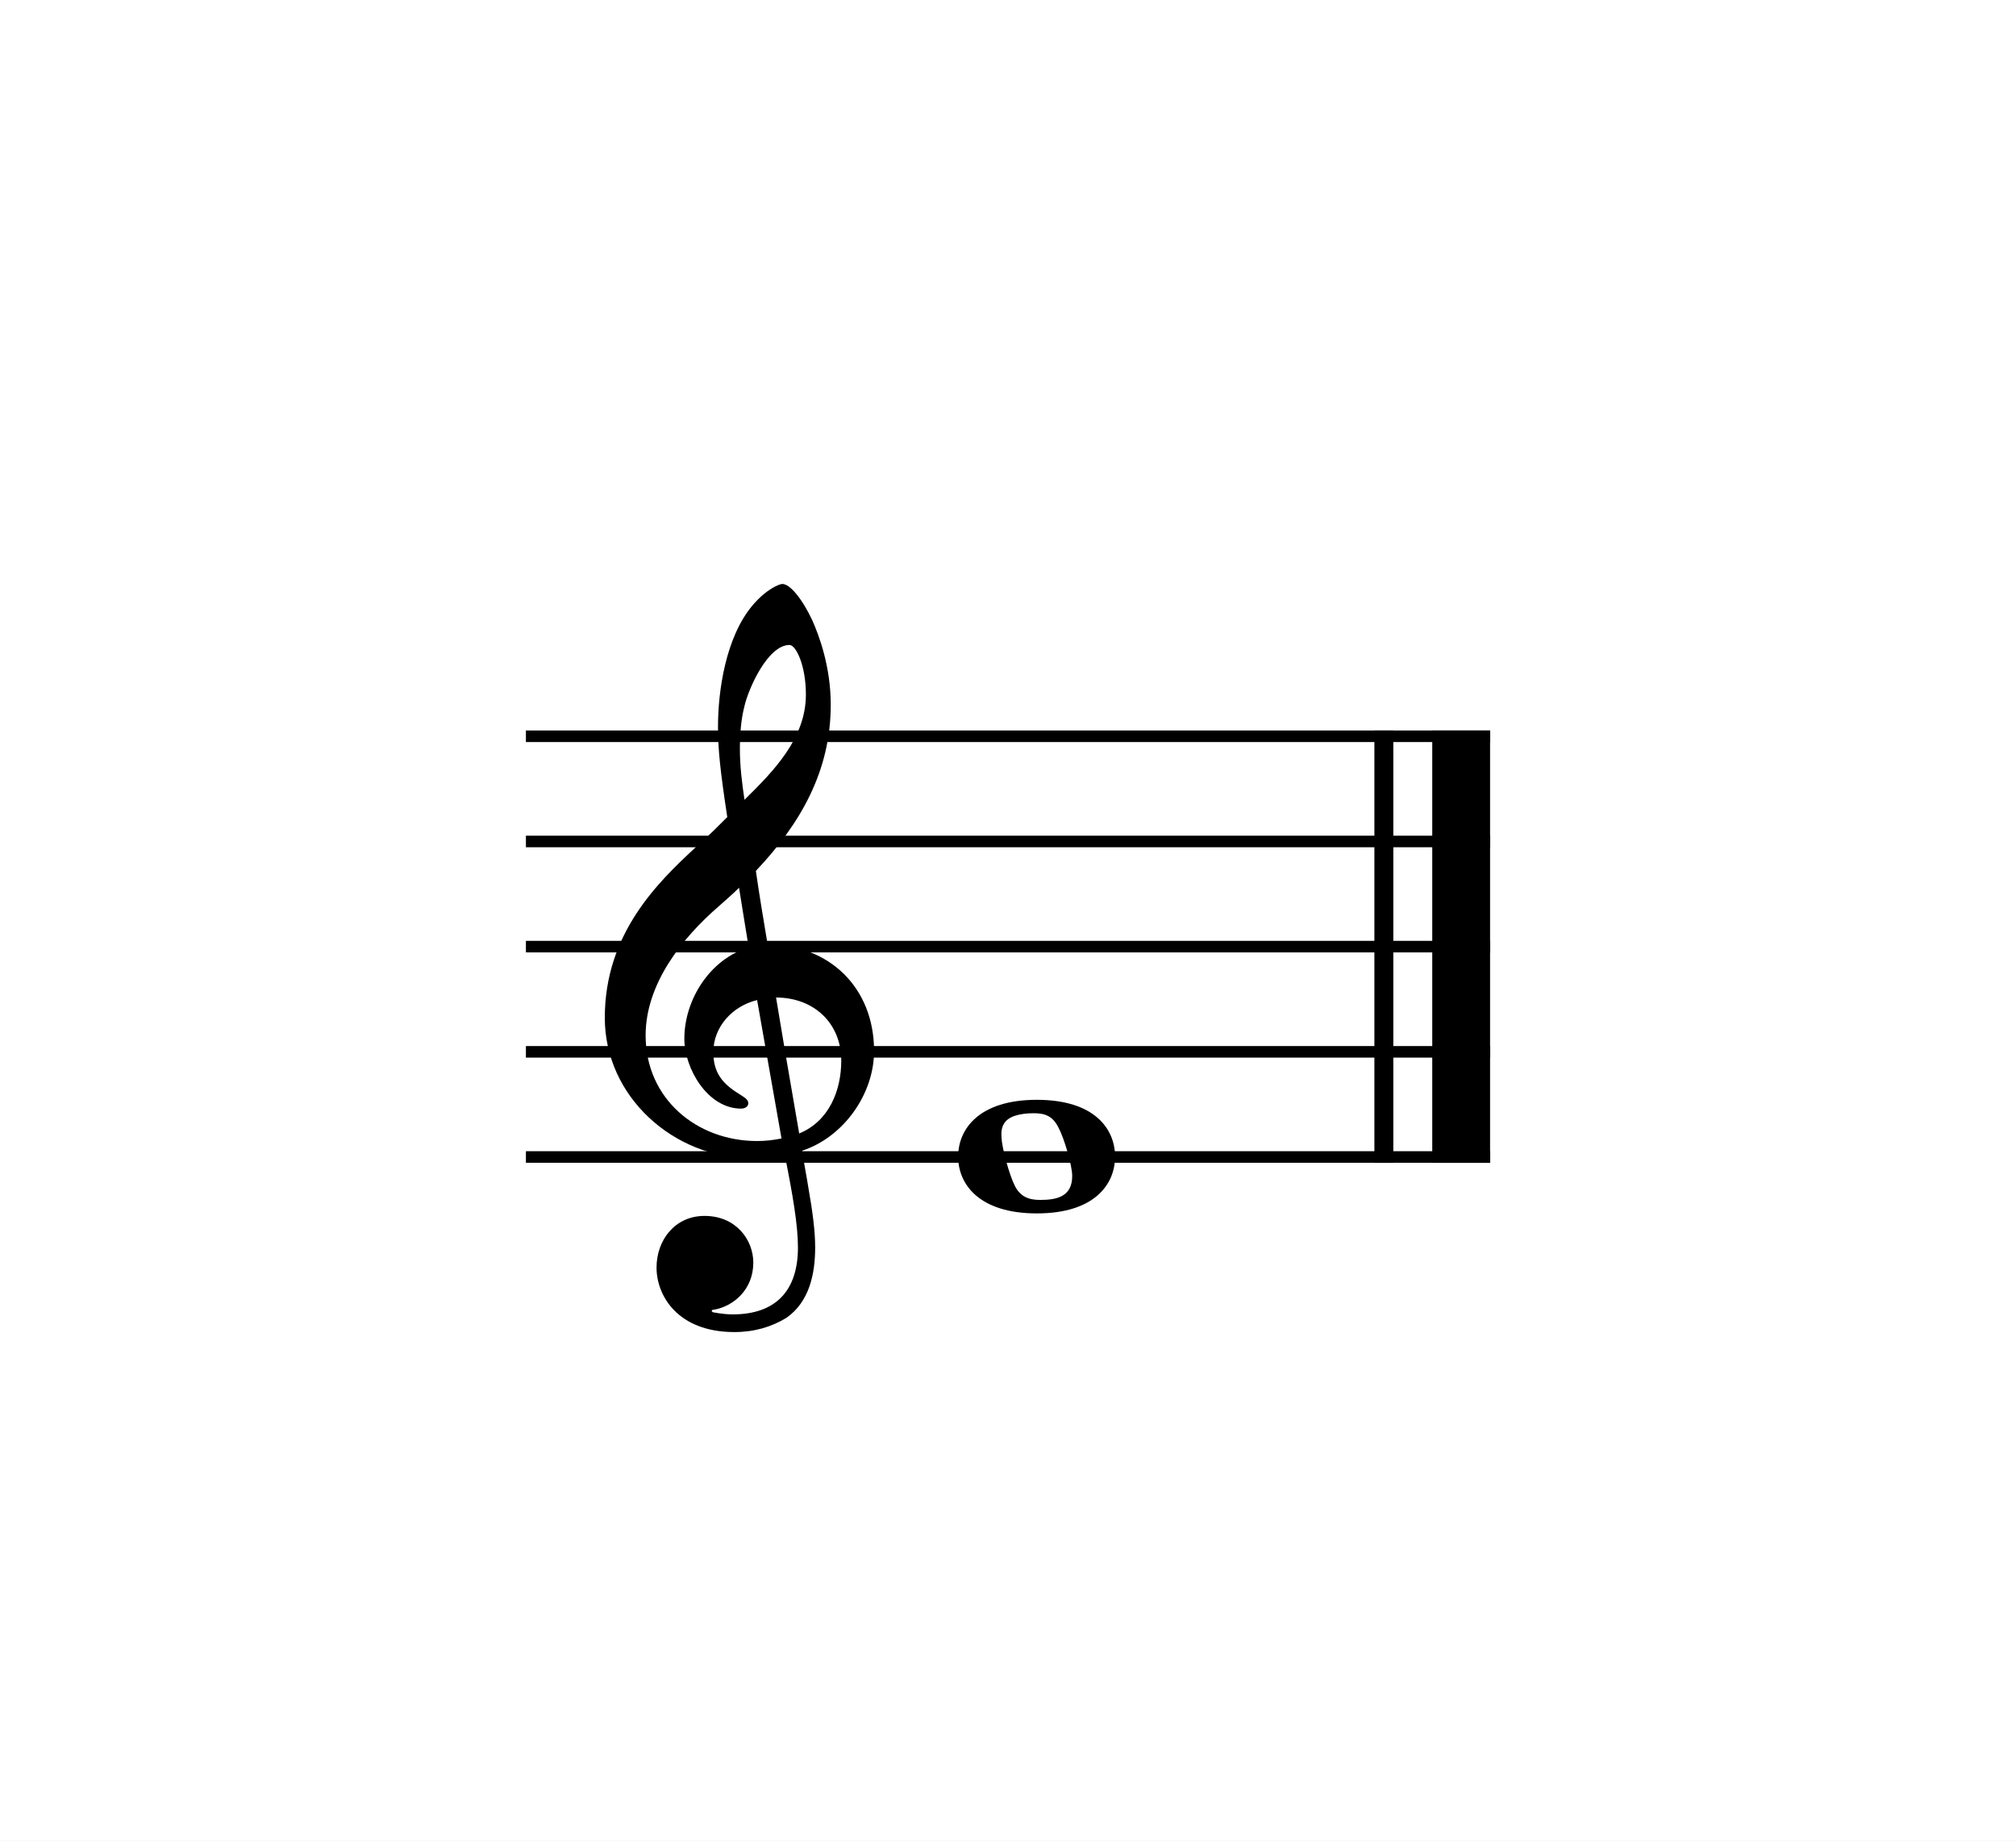
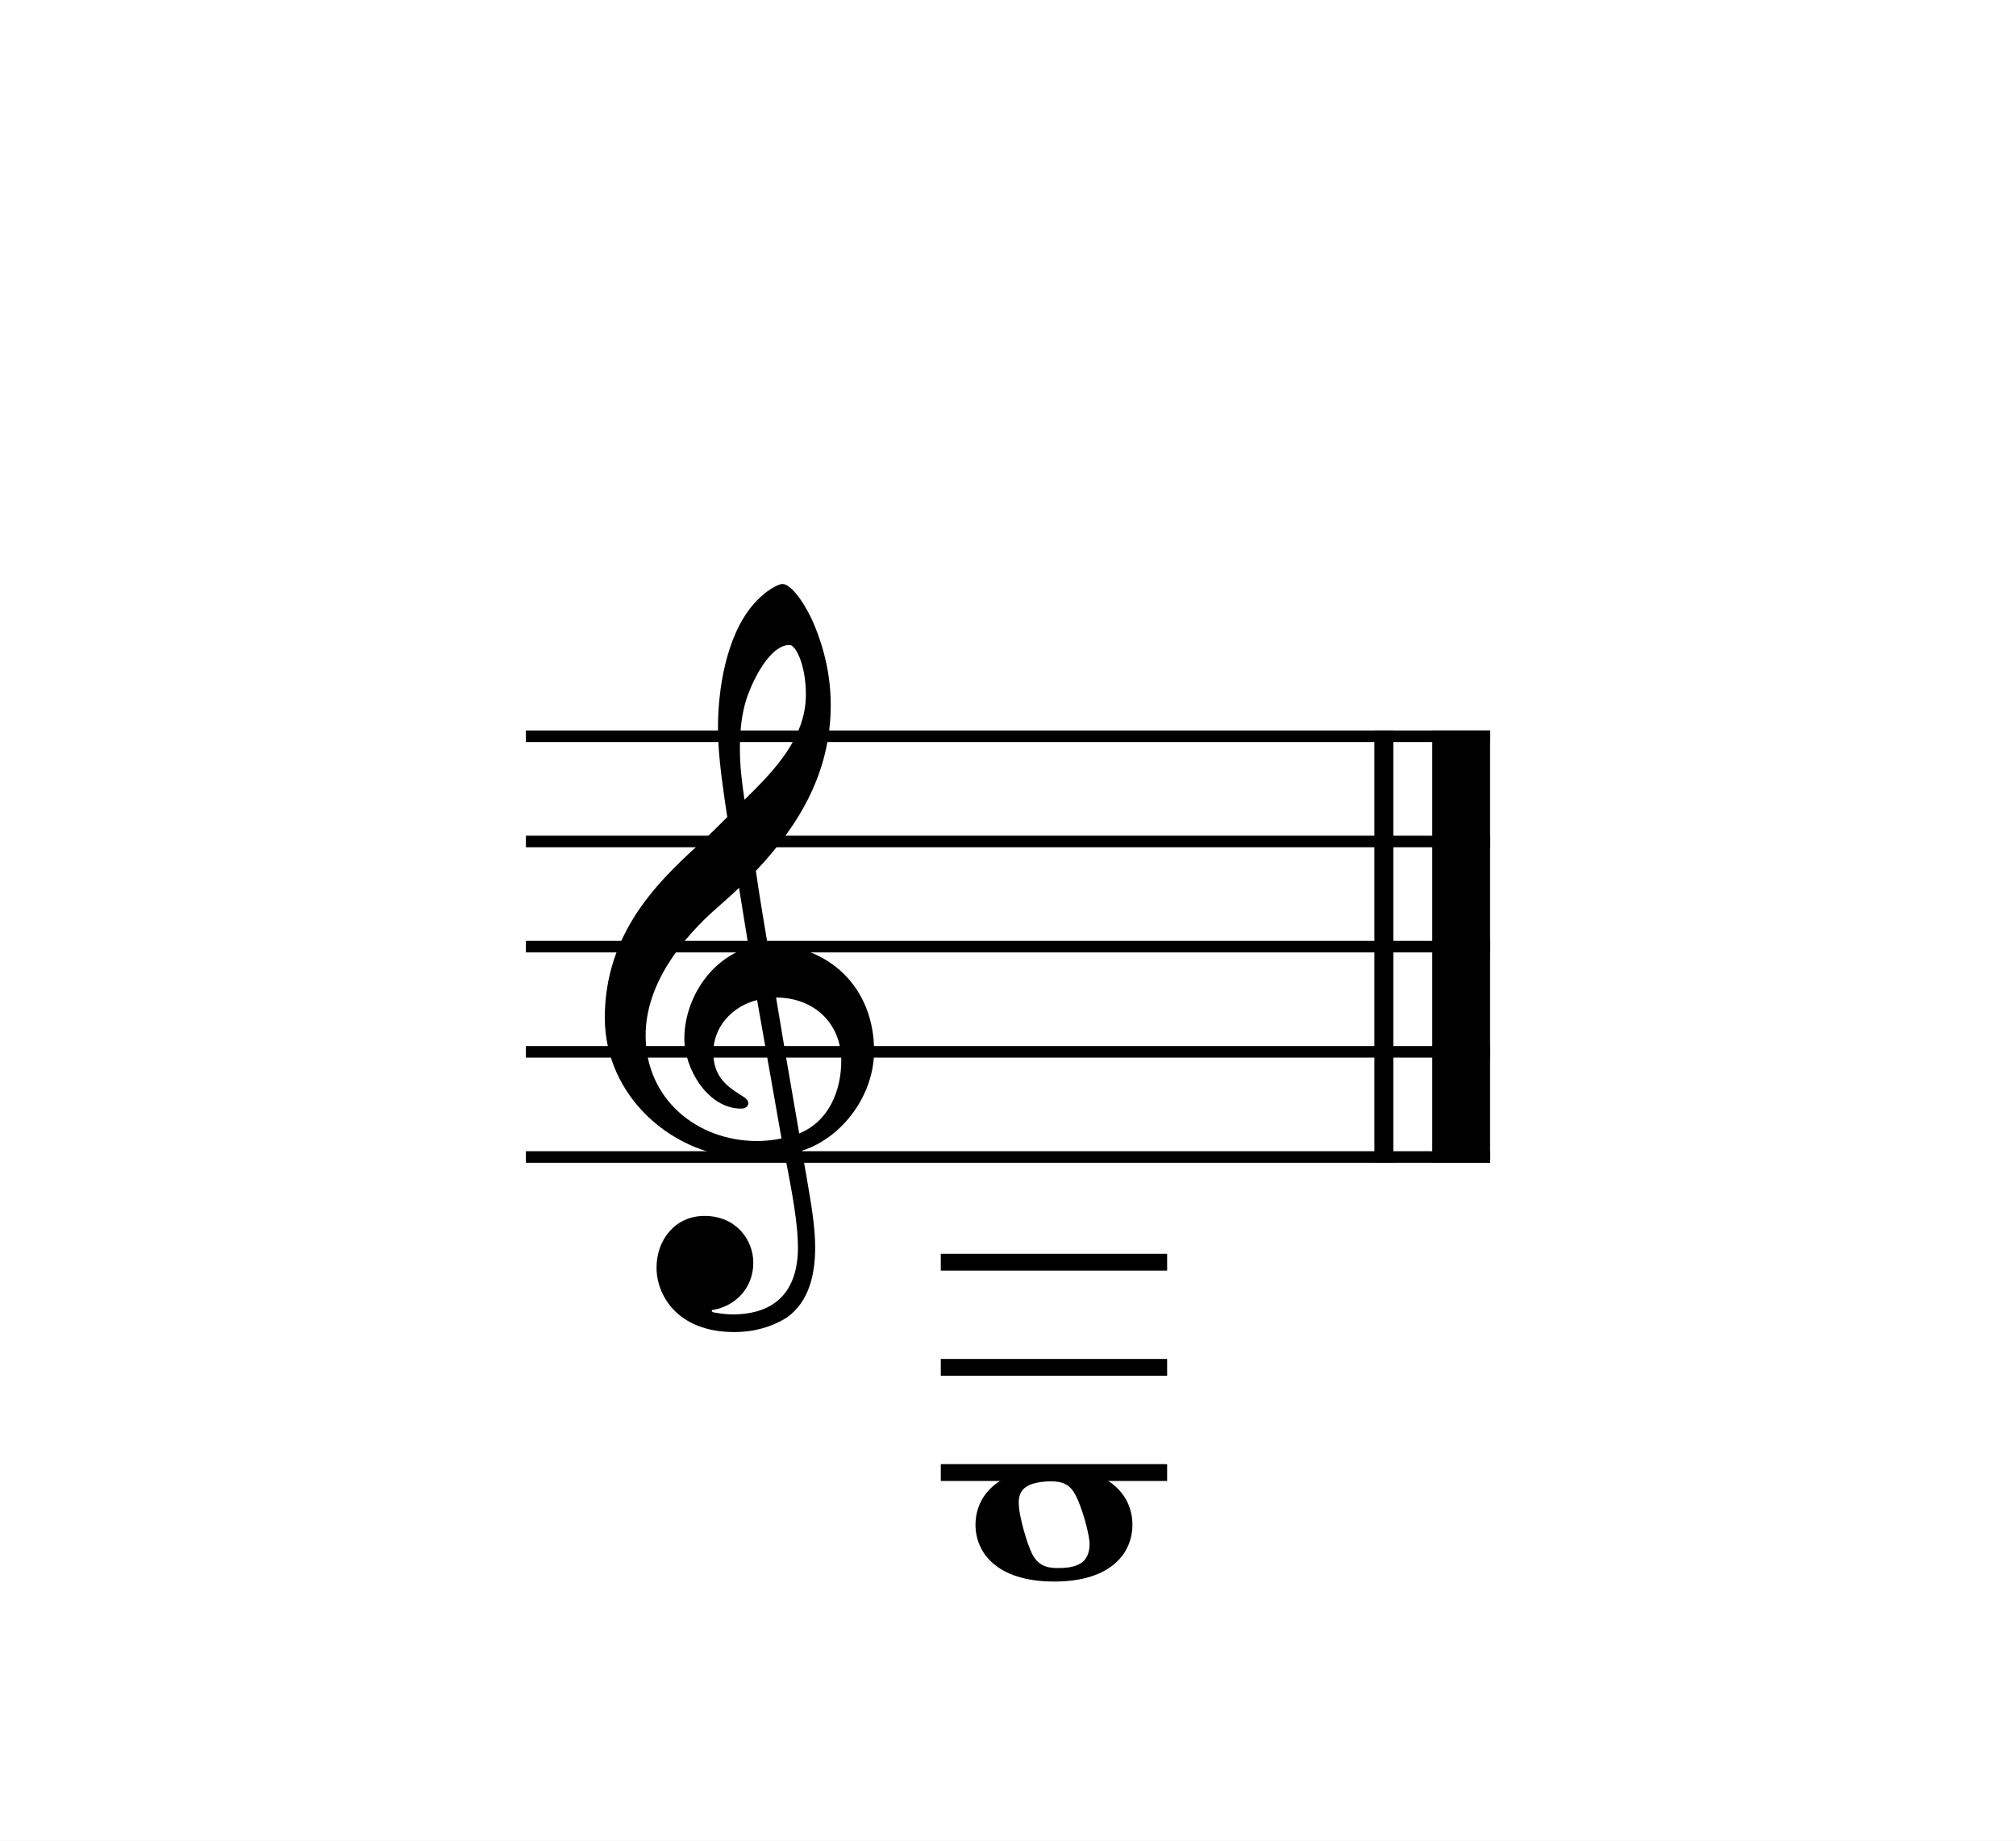
<svg xmlns="http://www.w3.org/2000/svg" width="325.984px" height="297.638px" viewBox="0 0 325.984 297.638" version="1.2" baseProfile="tiny">
  <path class="" fill="#ffffff" fill-rule="evenodd" d="M0,0 L325.984,0 L325.984,297.638 L0,297.638 L0,0 " />
  <polyline class="StaffLines" fill="none" stroke="#000000" stroke-width="1.87" stroke-linejoin="bevel" points="85.039,119.055 240.945,119.055" />
  <polyline class="StaffLines" fill="none" stroke="#000000" stroke-width="1.87" stroke-linejoin="bevel" points="85.039,136.063 240.945,136.063" />
  <polyline class="StaffLines" fill="none" stroke="#000000" stroke-width="1.87" stroke-linejoin="bevel" points="85.039,153.071 240.945,153.071" />
  <polyline class="StaffLines" fill="none" stroke="#000000" stroke-width="1.87" stroke-linejoin="bevel" points="85.039,170.079 240.945,170.079" />
  <polyline class="StaffLines" fill="none" stroke="#000000" stroke-width="1.87" stroke-linejoin="bevel" points="85.039,187.087 240.945,187.087" />
  <polyline class="BarLine" fill="none" stroke="#000000" stroke-width="3.06" stroke-linejoin="bevel" points="223.767,118.12 223.767,188.022" />
  <polyline class="BarLine" fill="none" stroke="#000000" stroke-width="9.35" stroke-linejoin="bevel" points="236.268,118.12 236.268,188.022" />
-   <path class="Note" transform="matrix(0.680315,0,0,0.680315,154.931,187.087)" d="M18.703,-13.594 C4.906,-13.594 0,-6.594 0,-0.094 C0,6.406 4.906,13.406 18.703,13.406 C32.5,13.406 37.297,6.406 37.297,-0.094 C37.297,-6.594 32.5,-13.594 18.703,-13.594 M19.5,10.203 C16.703,10.203 14.797,9.406 13.5,6.906 C12.203,4.406 10.406,-2.094 10.297,-4.703 C10.094,-7.406 11.094,-9 13.5,-9.797 C14.703,-10.203 16.297,-10.406 17.906,-10.406 C20.594,-10.406 22.406,-9.797 23.797,-7.094 C25.203,-4.5 27.109,2 27.109,4.5 C27.109,9.406 23.5,10.203 19.5,10.203" />
+   <polyline class="LedgerLine" fill="none" stroke="#000000" stroke-width="2.72" stroke-linejoin="bevel" points="152.125,204.094 188.724,204.094" />
+   <polyline class="LedgerLine" fill="none" stroke="#000000" stroke-width="2.72" stroke-linejoin="bevel" points="152.125,221.102 188.724,221.102" />
+   <polyline class="LedgerLine" fill="none" stroke="#000000" stroke-width="2.72" stroke-linejoin="bevel" points="152.125,238.11 188.724,238.11" />
+   <path class="Note" transform="matrix(0.680315,0,0,0.680315,157.737,246.614)" d="M18.703,-13.594 C4.906,-13.594 0,-6.594 0,-0.094 C0,6.406 4.906,13.406 18.703,13.406 C32.5,13.406 37.297,6.406 37.297,-0.094 C37.297,-6.594 32.5,-13.594 18.703,-13.594 M19.5,10.203 C16.703,10.203 14.797,9.406 13.5,6.906 C12.203,4.406 10.406,-2.094 10.297,-4.703 C10.094,-7.406 11.094,-9 13.5,-9.797 C14.703,-10.203 16.297,-10.406 17.906,-10.406 C20.594,-10.406 22.406,-9.797 23.797,-7.094 C25.203,-4.5 27.109,2 27.109,4.5 C27.109,9.406 23.5,10.203 19.5,10.203" />
  <path class="Clef" transform="matrix(0.680315,0,0,0.680315,97.7953,170.079)" d="M12.297,51.297 C12.297,57.906 17.297,66.609 30.797,66.609 C35.5,66.609 39.609,65.406 43.203,63.203 C48.609,59.406 50,52.797 50,46.5 C50,42.609 49.406,38.109 48.406,32.406 C48.109,30.406 47.5,27.406 46.906,23.5 C56.703,20.297 64,10.094 64,-0.203 C64,-15.297 53.297,-25.5 38.703,-25.5 C37.703,-31.5 36.703,-37.406 35.906,-43 C46.406,-54.109 53.703,-66.609 53.703,-82.5 C53.703,-91.609 50.906,-99 49.297,-102.609 C46.906,-107.703 44,-111.203 42.203,-111.203 C41.5,-111.203 38.406,-110 35.109,-106.109 C28.703,-98.5 26.906,-85.703 26.906,-77.312 C26.906,-71.906 27.406,-67 29.109,-55.797 C29,-55.703 23.797,-50.406 21.703,-48.703 C12.594,-40.297 0,-28.109 0,-8.094 C0,10.594 16.297,25.297 34.906,25.297 C37.797,25.297 40.5,25 42.797,24.594 C44.703,34.203 45.906,41.203 45.906,46.5 C45.906,56.906 40.5,62.406 30.406,62.406 C28,62.406 25.906,61.906 25.703,61.906 C25.609,61.797 25.406,61.703 25.406,61.609 C25.406,61.406 25.609,61.297 25.906,61.297 C30.609,60.5 35.297,56.5 35.297,50.109 C35.297,44.703 31.203,39 23.703,39 C16.703,39 12.297,44.703 12.297,51.297 M33.203,-82.203 C34.109,-86.203 38.703,-96.703 43.906,-96.703 C45.406,-96.703 47.797,-91.906 47.797,-84.906 C47.797,-74.5 40.109,-66.703 33.203,-59.906 C32.609,-63.906 32.109,-67.797 32.109,-72 C32.109,-75.703 32.406,-79.109 33.203,-82.203 M42,20.594 C40,21 38.109,21.203 36.203,21.203 C21.906,21.203 9.703,11.203 9.703,-3.906 C9.703,-16.094 18.297,-27 27.109,-34.609 C28.797,-36.109 30.406,-37.5 31.906,-39 C32.797,-33.609 33.5,-28.906 34.203,-24.797 C25.094,-22.094 18.906,-12.5 18.906,-3.094 C18.906,3.906 24.406,13.5 32.406,13.5 C33.203,13.5 34.109,13.094 34.109,12.203 C34.109,11.297 33.109,10.797 31.906,10 C28,7.594 25.797,5 25.797,0.094 C25.797,-6 30.406,-10.906 36.203,-12.297 L42,20.594 M56.203,2.094 C56.203,9.203 53.297,16.5 46.203,19.406 C44.109,7.406 41.406,-8.5 40.703,-12.906 C49.703,-12.906 56.203,-6.797 56.203,2.094" />
</svg>
